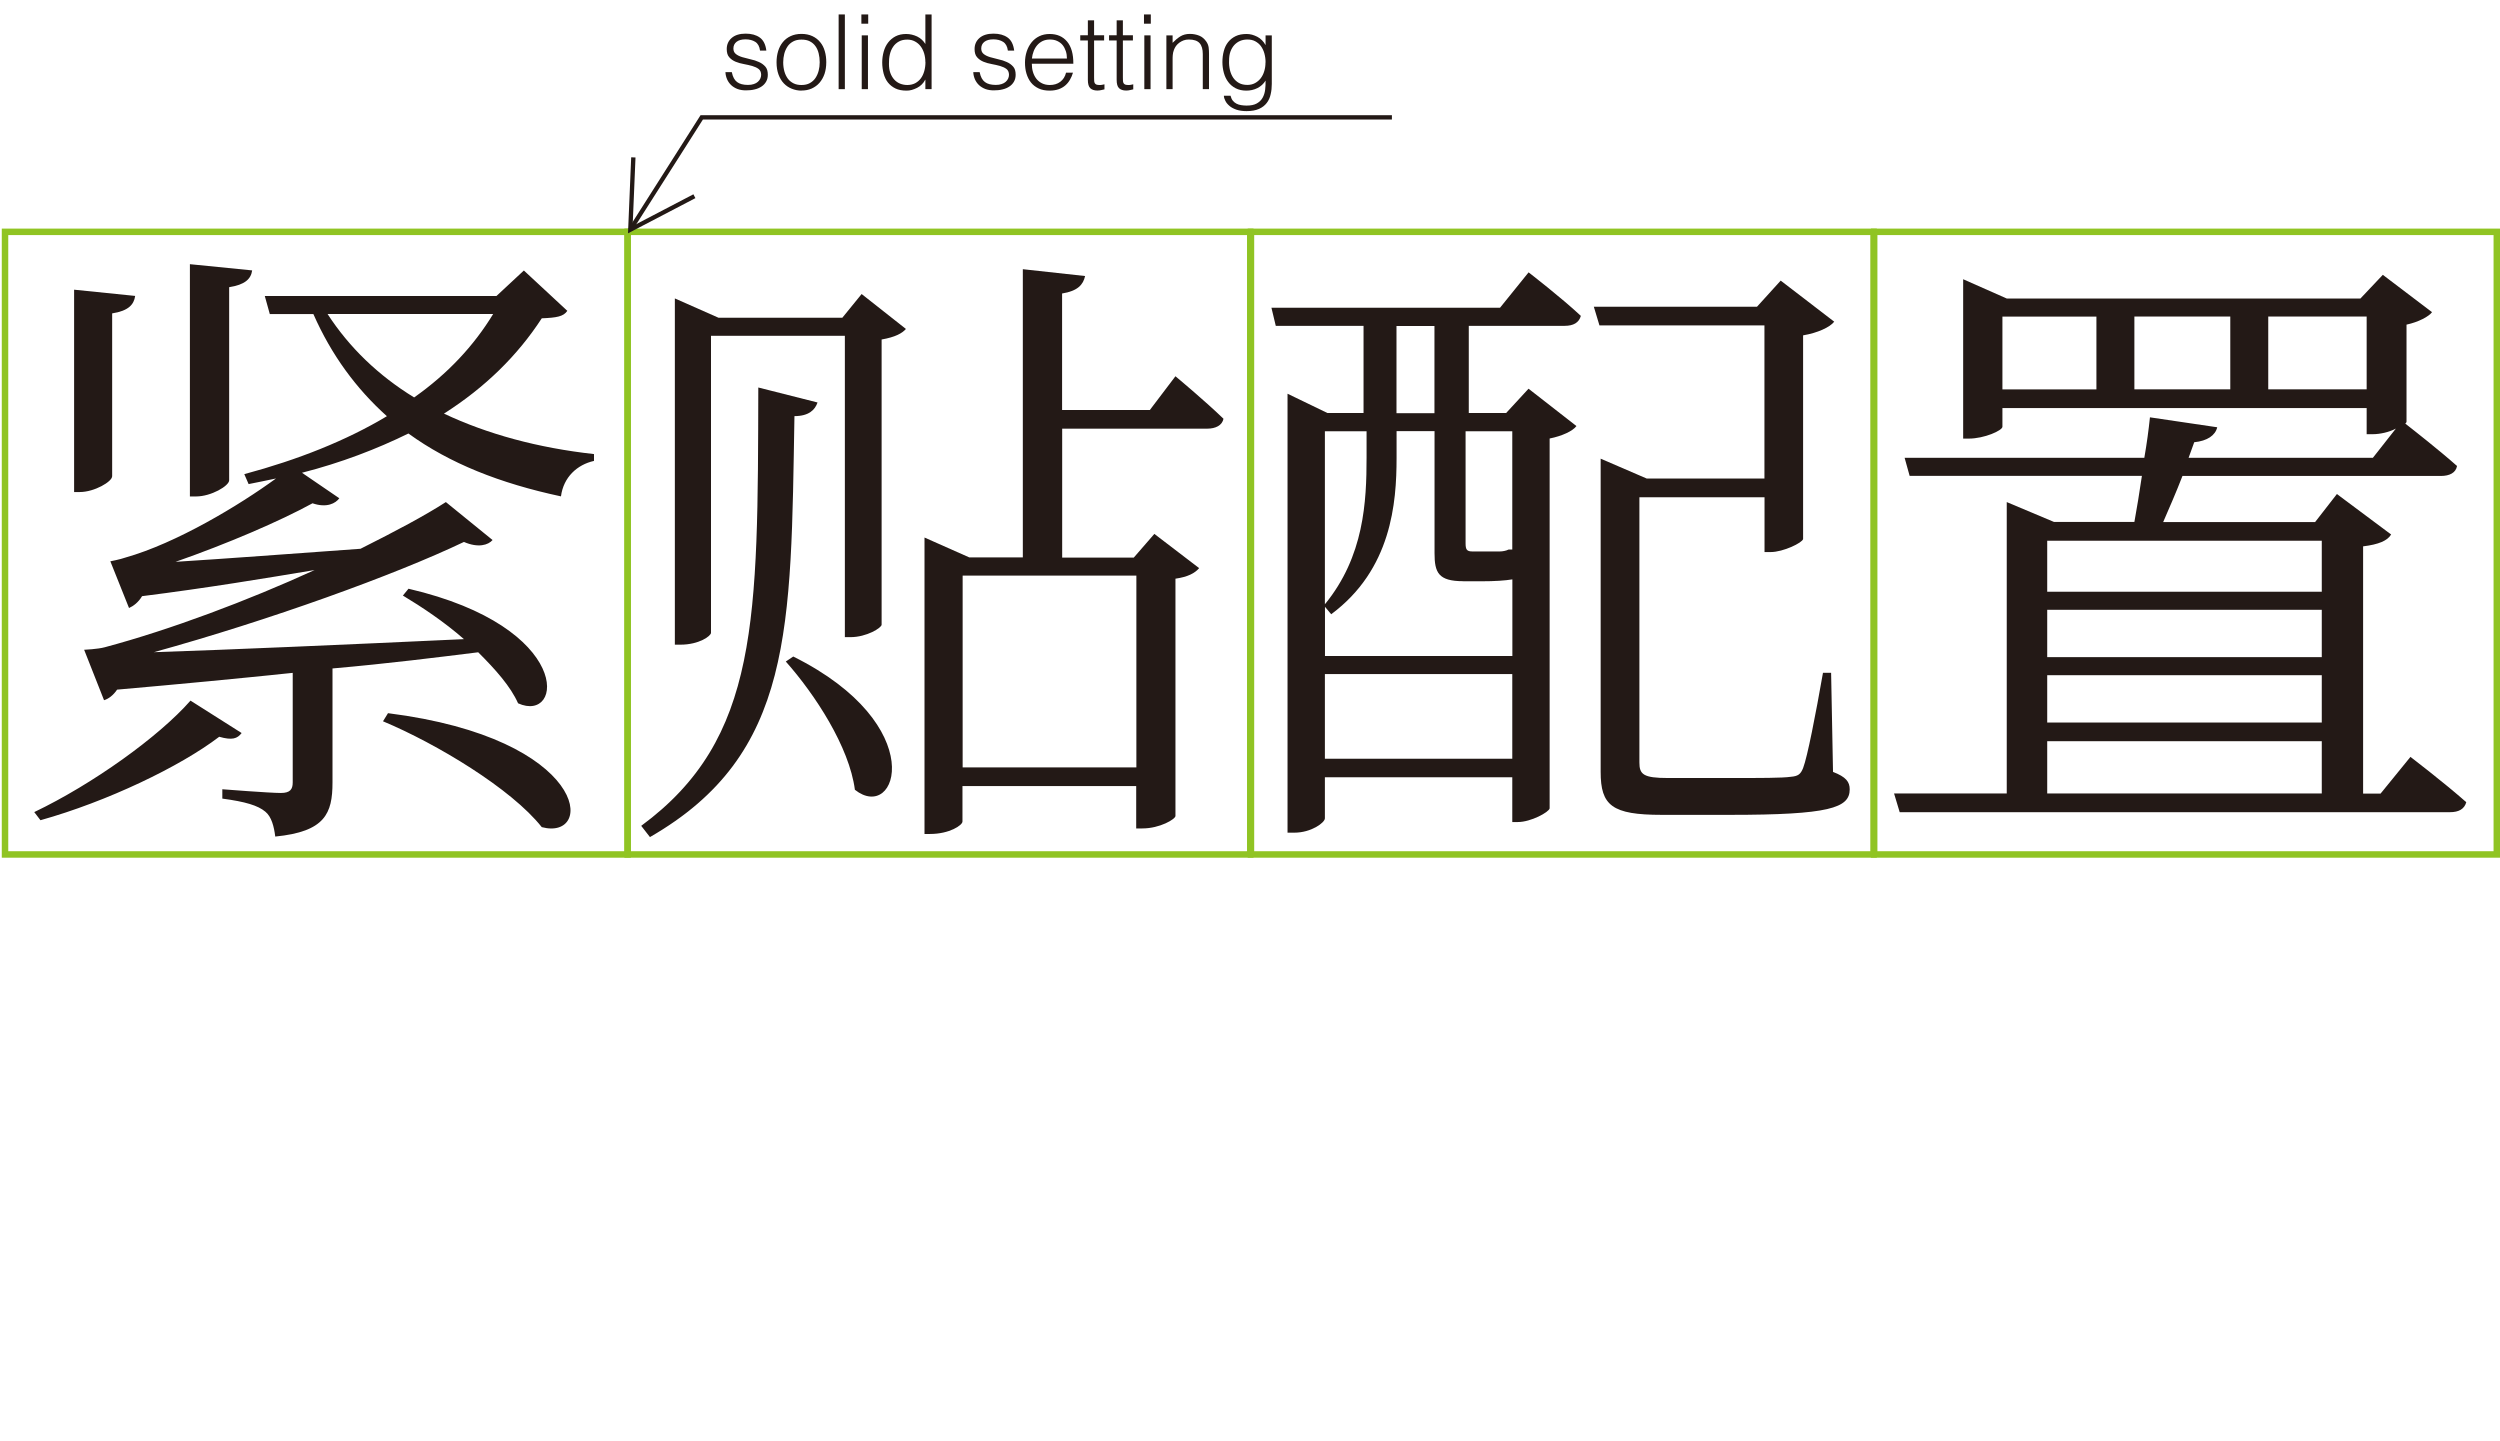
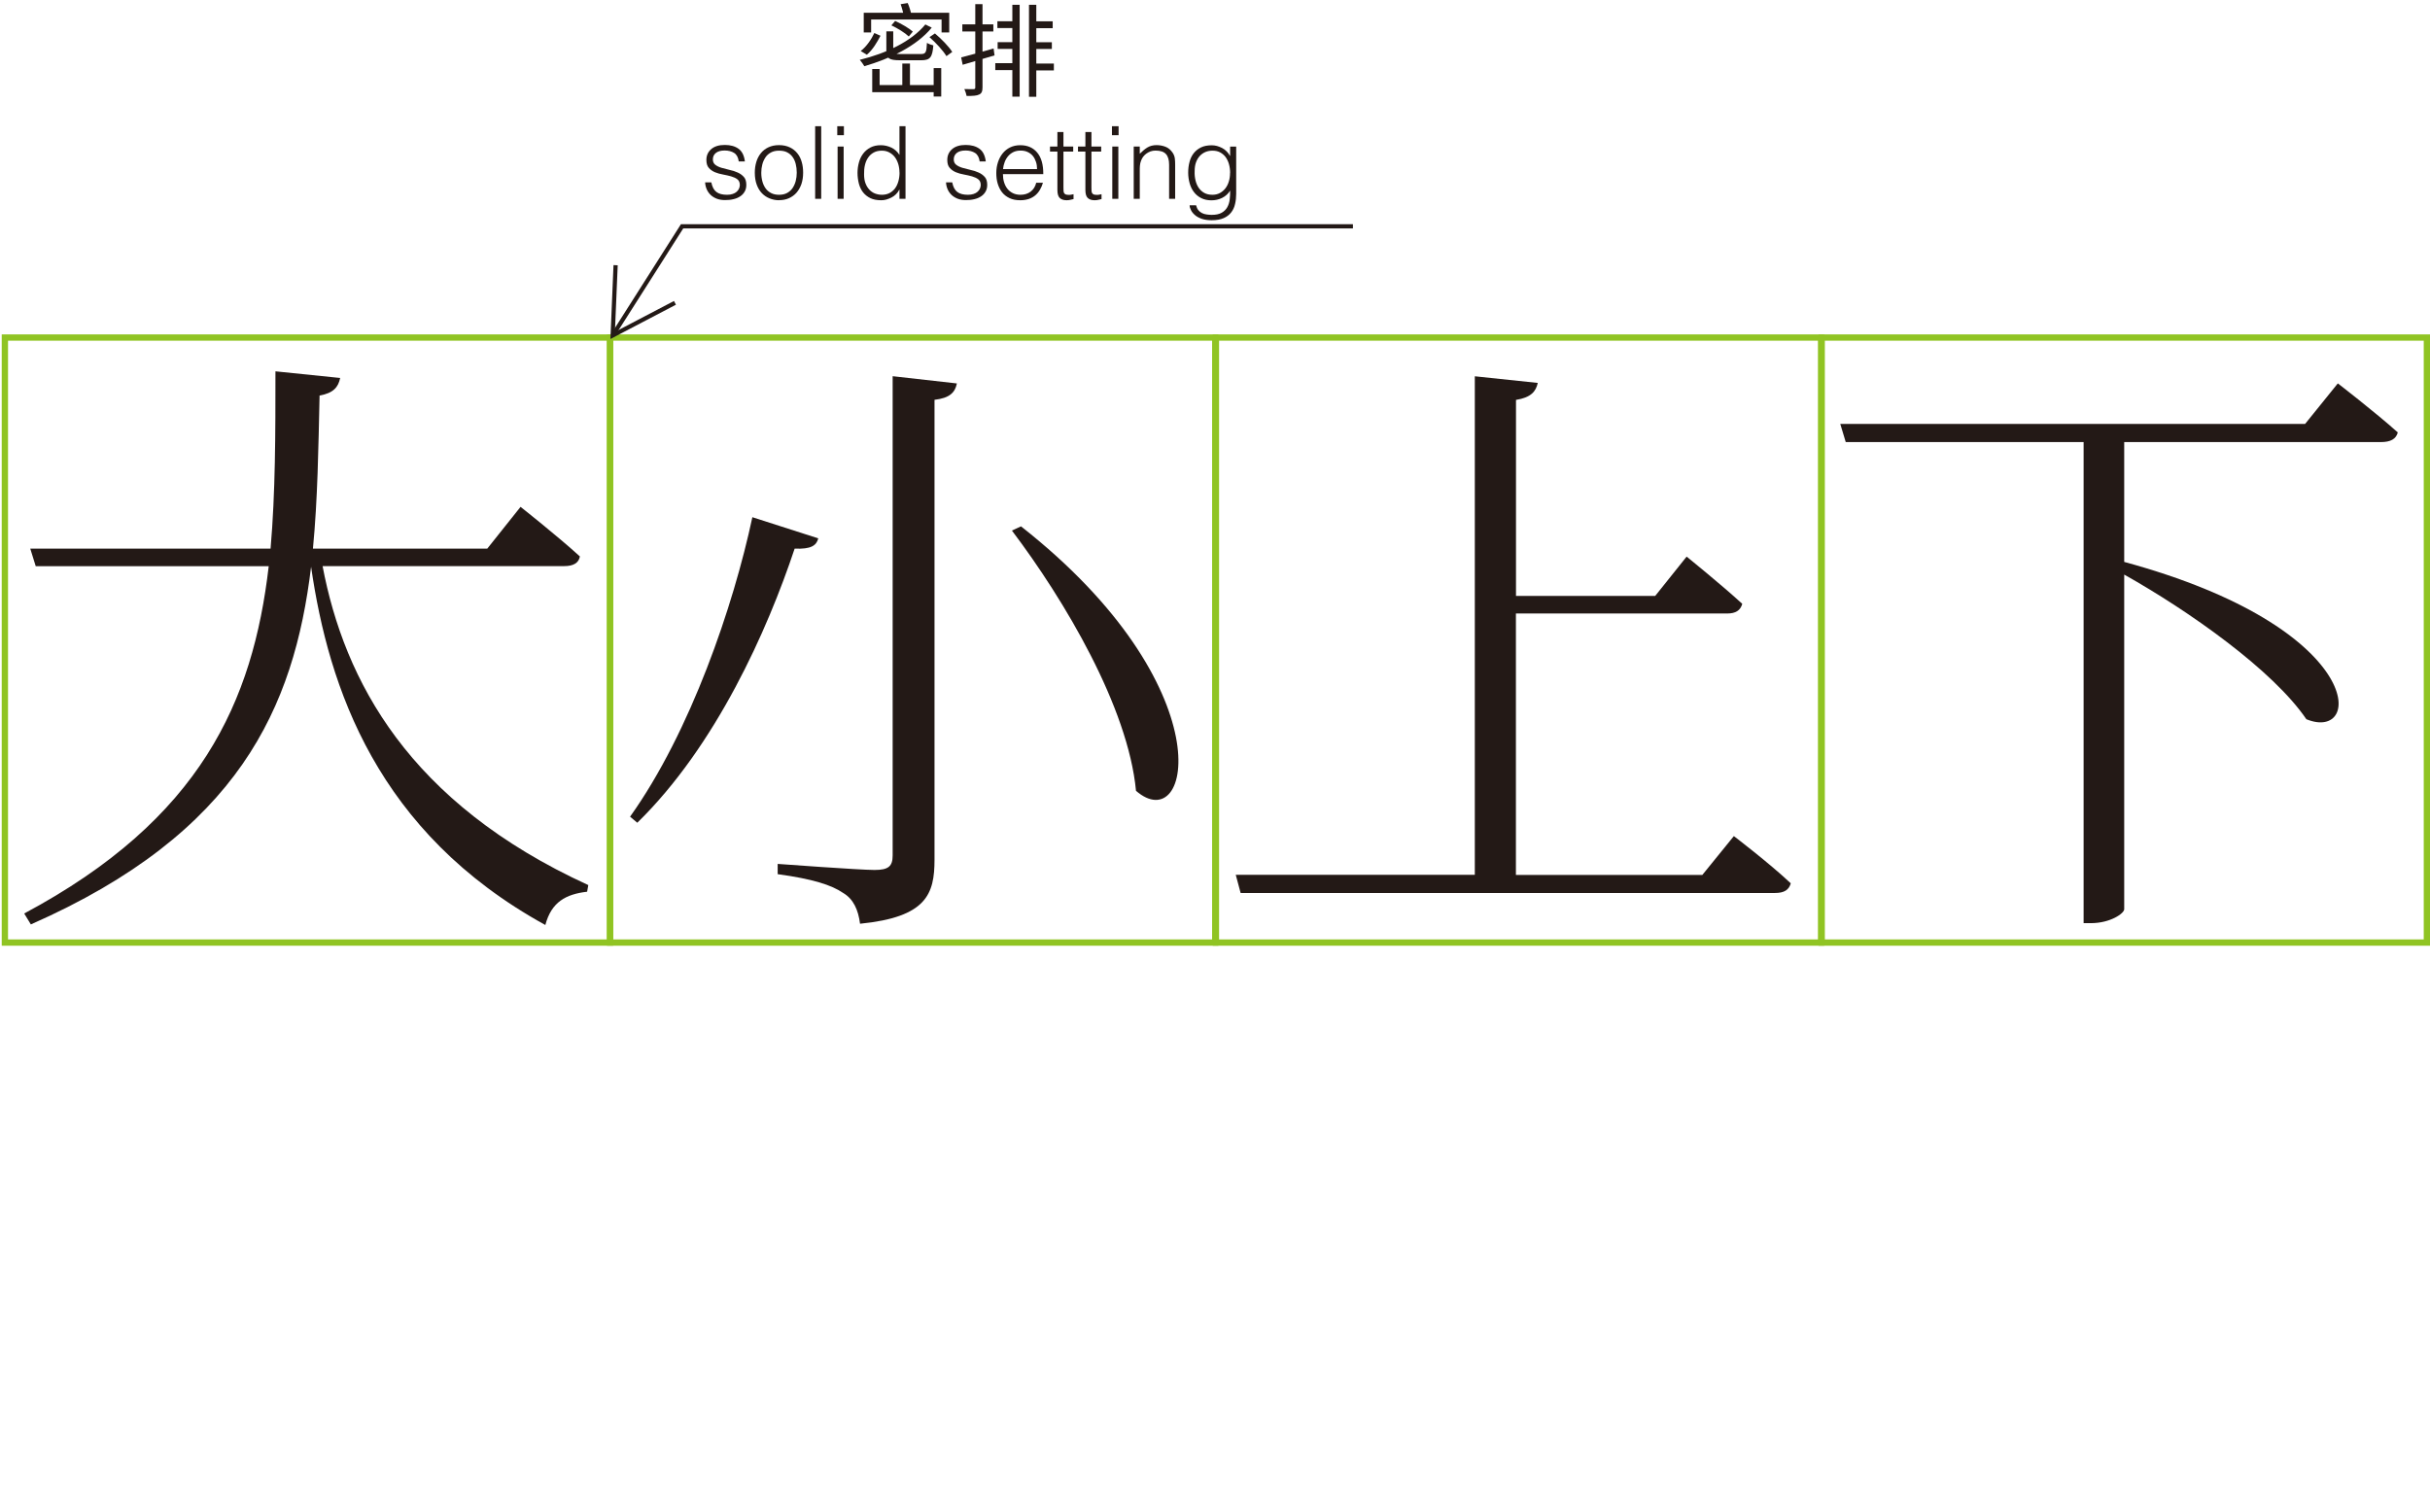
- <svg xmlns="http://www.w3.org/2000/svg" id="a" viewBox="0 0 289.1 166.56">
+ <svg xmlns="http://www.w3.org/2000/svg" id="a" viewBox="0 0 289.1 179.92">
  <defs>
    <style>.b{fill:#231916;}.c{stroke:#231916;stroke-width:.5px;}.c,.d{fill:none;}.d{stroke:#90c423;stroke-width:.75px;}</style>
  </defs>
-   <path class="b" d="m27.94,84.77c-.5.65-1.08.86-2.59.43-4.54,3.46-12.96,7.49-20.67,9.65l-.72-.94c6.77-3.24,14.4-8.71,18.07-12.89l5.9,3.74Zm-14.98-29.67c0,.58-2.02,1.8-3.74,1.8h-.65v-23.4l7.06.72c-.14,1.01-.79,1.73-2.66,2.02v18.87Zm52.64-19.15c-.43.65-1.22.79-2.95.86-2.81,4.32-6.55,7.99-11.31,11.02,5.04,2.38,10.87,3.96,17.35,4.68v.79c-1.94.43-3.53,1.87-3.82,4.1-7.06-1.51-12.89-3.82-17.64-7.27-3.67,1.8-7.78,3.38-12.31,4.54l4.32,2.95c-.43.58-1.44,1.15-3.1.58-3.82,2.09-9.86,4.68-15.84,6.77,5.76-.36,13.47-.94,21.39-1.51,4.03-2.02,7.42-3.82,9.87-5.4l5.4,4.39c-.5.58-1.66.94-3.31.22-7.99,3.82-22.54,9.07-35.86,12.75,8.78-.29,21.89-.86,35.86-1.51-2.3-2.02-4.9-3.74-7.06-5.04l.65-.79c19.15,4.46,17.93,15.63,12.67,13.25-.86-1.94-2.59-3.89-4.61-5.9-4.68.58-10.37,1.3-16.85,1.87v13.18c0,3.6-.86,5.69-6.62,6.26-.14-1.15-.43-2.3-1.15-2.88-.86-.72-2.3-1.15-4.97-1.51v-1.08s5.47.43,6.77.43c1.08,0,1.37-.43,1.37-1.22v-12.67c-6.19.65-13.03,1.3-20.31,1.94-.43.65-1.01,1.08-1.51,1.22l-2.3-5.83s1.58-.07,2.38-.29c7.56-2.02,16.56-5.4,24.27-8.93-5.62.94-12.53,2.09-19.95,3.02-.43.72-1.01,1.15-1.51,1.37l-2.16-5.4s1.15-.22,1.73-.43c5.9-1.66,13.18-6.05,17.43-9.15-1.01.22-2.09.43-3.17.65l-.5-1.15c6.19-1.66,11.81-3.89,16.49-6.7-3.53-3.17-6.41-7.06-8.5-11.81h-5.04l-.58-2.09h26.79l3.17-2.95,5.04,4.68Zm-39.1,19.59c0,.65-2.09,1.87-3.82,1.87h-.72v-26.86l7.2.72c-.14,1.01-.86,1.66-2.66,1.94v22.32Zm11.38-19.23c2.52,3.89,5.9,7.13,10.01,9.65,3.89-2.74,6.91-5.98,9.14-9.65h-19.15Zm6.98,46.16c23.33,2.95,23.98,14.83,17.79,13.18-3.53-4.46-12.17-9.65-18.36-12.24l.58-.94Z" />
-   <path class="b" d="m94.54,46.54c-.29.86-1.01,1.58-2.67,1.58-.43,24.55-.07,39.1-16.71,48.68l-1.01-1.3c13.68-10.08,13.47-23.91,13.54-50.69l6.84,1.73Zm5.11-12.53l5.11,4.03c-.43.5-1.22.94-2.81,1.22v32.98c0,.36-1.73,1.44-3.6,1.44h-.65v-34.85h-15.48v34.35c0,.36-1.37,1.37-3.53,1.37h-.65v-40.04l5.04,2.23h14.33l2.23-2.74Zm-7.92,41.91c15.91,7.92,12.03,19.3,7.13,15.41-.65-4.97-4.61-11.02-7.99-14.83l.86-.58Zm44.21-32.4s3.38,2.81,5.54,4.9c-.14.79-.94,1.15-1.87,1.15h-16.78v14.91h8.28l2.38-2.74,5.18,3.96c-.5.58-1.29,1.01-2.74,1.22v27.44c0,.36-1.8,1.44-3.82,1.44h-.72v-4.9h-20.09v4.1c0,.43-1.51,1.44-3.74,1.44h-.65v-34.28l5.18,2.3h6.19V31.13l7.2.79c-.22,1.01-.86,1.73-2.66,2.02v13.47h10.15l2.95-3.89Zm-24.62,23.04v22.18h20.09v-22.18h-20.09Z" />
-   <path class="b" d="m176.76,31.49s3.74,2.88,6.05,5.04c-.22.79-.87,1.15-1.87,1.15h-11.09v10.08h4.32l2.59-2.81,5.54,4.32c-.43.58-1.66,1.15-3.1,1.44v42.77c-.07.43-2.16,1.58-3.67,1.58h-.65v-5.18h-21.67v4.75c0,.5-1.58,1.66-3.53,1.66h-.79v-50.76l4.61,2.23h4.18v-10.08h-10.15l-.5-2.09h26.43l3.31-4.1Zm-7.56,35.72c-2.88,0-3.31-1.01-3.31-3.24v-14.11h-4.39v3.1c0,5.18-.58,12.89-7.56,18.07l-.72-.86v5.69h21.67v-8.86c-.86.14-2.02.22-3.6.22h-2.09Zm-15.99-17.35v20.02c4.54-5.54,4.82-11.88,4.82-16.99v-3.02h-4.82Zm21.67,37.88v-9.79h-21.67v9.79h21.67Zm-9-50.04h-4.39v10.08h4.39v-10.08Zm3.6,12.17v12.96c0,.72.14.94.79.94h3.17c.29,0,.72-.07,1.01-.22h.43v-13.68h-5.4Zm42.48,39.39c1.51.58,1.94,1.15,1.94,2.02,0,2.16-2.38,2.95-13.82,2.95h-7.92c-5.76,0-7.06-1.08-7.06-4.97v-36.22l5.33,2.3h13.61v-17.71h-19.08l-.65-2.16h18.87l2.74-3.02,6.19,4.75c-.5.65-1.94,1.3-3.6,1.58v23.55c-.07.43-2.3,1.51-3.74,1.51h-.72v-6.34h-14.47v30.67c0,1.37.43,1.8,3.31,1.8h7.2c3.46,0,6.05,0,6.98-.14.86-.07,1.15-.29,1.44-1.01.5-1.3,1.44-6.12,2.3-11.02h.94l.22,11.45Z" />
-   <path class="b" d="m278.72,87.51s3.96,3.02,6.48,5.26c-.22.79-.87,1.15-1.87,1.15h-63.65l-.65-2.16h13.03v-33.7l5.47,2.3h9.29c.29-1.58.58-3.38.87-5.33h-26.86l-.58-2.09h27.72c.29-1.66.5-3.24.65-4.68l7.78,1.15c-.22.94-1.15,1.58-2.66,1.73l-.65,1.8h21.31l2.66-3.38c-.79.43-1.87.65-2.66.65h-.72v-3.02h-42.12v2.16c0,.43-2.09,1.37-3.89,1.37h-.65v-18.43l5.04,2.23h40.9l2.59-2.74,5.69,4.32c-.36.5-1.58,1.15-2.95,1.44v11.23c0,.07-.07.14-.14.22,1.01.79,3.96,3.1,5.98,4.9-.14.79-.87,1.15-1.87,1.15h-29.88c-.72,1.87-1.51,3.67-2.23,5.33h17.57l2.52-3.24,6.27,4.68c-.43.72-1.44,1.15-3.24,1.37v28.59h2.02l3.46-4.25Zm-47.16-42.48h10.87v-8.42h-10.87v8.42Zm5.18,17.5v5.9h31.75v-5.9h-31.75Zm31.75,7.99h-31.75v5.47h31.75v-5.47Zm-31.75,7.56v5.47h31.75v-5.47h-31.75Zm0,13.68h31.75v-6.05h-31.75v6.05Zm10.08-55.16v8.42h11.09v-8.42h-11.09Zm26.86,8.42v-8.42h-11.38v8.42h11.38Z" />
-   <rect class="d" x=".58" y="26.81" width="72" height="72" />
-   <rect class="d" x="72.58" y="26.81" width="72" height="72" />
-   <rect class="d" x="144.66" y="26.81" width="72" height="72" />
-   <rect class="d" x="216.73" y="26.81" width="72" height="72" />
-   <polyline class="c" points="80.3 22.69 72.89 26.56 73.24 18.2" />
-   <polyline class="c" points="72.89 26.56 81.15 13.57 160.96 13.57" />
-   <path class="b" d="m84.63,8.36c.11.54.31.91.61,1.13.29.22.71.33,1.25.33.26,0,.49-.03.68-.1.19-.06.35-.15.47-.26s.22-.23.28-.37c.06-.14.1-.28.1-.43,0-.3-.1-.53-.29-.68s-.44-.26-.74-.35c-.3-.08-.62-.16-.96-.22-.34-.06-.67-.15-.96-.27s-.54-.29-.74-.52c-.2-.22-.29-.54-.29-.95,0-.52.19-.95.57-1.28.38-.33.92-.5,1.61-.5s1.22.15,1.64.45c.42.3.67.8.76,1.51h-.73c-.06-.48-.25-.82-.55-1.01s-.68-.29-1.13-.29-.8.1-1.04.29-.36.45-.36.77c0,.28.1.49.29.64s.44.27.74.36c.3.09.62.17.96.25.34.07.66.17.96.31.3.13.54.31.74.53.2.22.29.54.29.94,0,.3-.06.56-.19.79s-.3.42-.53.57c-.22.15-.49.27-.8.34-.31.08-.65.11-1.01.11s-.69-.05-.98-.16c-.28-.11-.53-.26-.73-.45-.2-.19-.36-.42-.47-.67-.11-.26-.18-.53-.19-.83h.73Z" />
-   <path class="b" d="m92.68,10.48c-.4,0-.77-.08-1.12-.22-.35-.14-.65-.34-.91-.61-.26-.27-.47-.61-.62-1.02-.15-.41-.23-.88-.23-1.43,0-.46.06-.88.18-1.28s.3-.74.54-1.04.54-.53.9-.7c.36-.17.78-.26,1.26-.26s.91.09,1.27.26c.36.17.66.4.9.7.24.29.42.64.53,1.04.12.4.17.83.17,1.28,0,.5-.07.94-.2,1.34-.14.4-.33.74-.58,1.03s-.56.51-.91.67c-.36.16-.75.23-1.18.23Zm2.11-3.28c0-.37-.04-.71-.12-1.03-.08-.32-.2-.6-.37-.83-.17-.24-.38-.42-.65-.56-.26-.14-.59-.2-.97-.2s-.7.07-.97.22c-.27.15-.49.34-.65.59s-.29.52-.37.84-.12.64-.12.98c0,.38.05.74.14,1.06.09.32.23.6.4.83s.4.41.66.54c.26.13.57.19.91.19.38,0,.7-.07.97-.22.27-.15.49-.35.65-.59s.29-.53.37-.84.12-.64.12-.97Z" />
-   <path class="b" d="m96.98,10.31V1.67h.72v8.64h-.72Z" />
-   <path class="b" d="m99.61,2.74v-1.07h.79v1.07h-.79Zm.04,7.57v-6.22h.72v6.22h-.72Z" />
-   <path class="b" d="m107.01,1.67h.72v8.64h-.72v-1.09h-.02c-.1.21-.24.39-.4.55-.16.16-.34.29-.54.39-.2.1-.4.18-.61.24-.21.06-.41.08-.61.08-.5,0-.93-.08-1.28-.25-.35-.17-.64-.4-.87-.69-.23-.29-.39-.64-.5-1.04-.1-.4-.16-.83-.16-1.28,0-.43.06-.85.17-1.25.11-.4.28-.75.51-1.05.23-.3.52-.54.86-.72.35-.18.76-.27,1.23-.27.44,0,.86.1,1.27.29.4.2.72.49.95.87V1.67Zm0,5.51c0-.35-.05-.69-.14-1-.1-.32-.23-.59-.41-.83-.18-.24-.4-.42-.66-.56-.26-.14-.55-.21-.88-.21-.38,0-.7.07-.97.22-.27.15-.5.35-.67.61-.18.26-.3.55-.38.89-.08.34-.11.71-.1,1.1,0,.39.05.74.16,1.04.11.3.26.55.45.76.19.21.42.37.67.47s.54.16.84.16c.34,0,.64-.07.9-.2.26-.14.48-.32.66-.56.18-.24.31-.52.4-.84.09-.32.14-.67.14-1.05Z" />
-   <path class="b" d="m113.29,8.36c.11.54.31.91.61,1.13.29.22.71.33,1.25.33.26,0,.49-.03.68-.1.19-.06.35-.15.47-.26s.22-.23.28-.37c.06-.14.1-.28.1-.43,0-.3-.1-.53-.29-.68s-.44-.26-.74-.35c-.3-.08-.62-.16-.96-.22-.34-.06-.67-.15-.96-.27s-.54-.29-.74-.52c-.2-.22-.29-.54-.29-.95,0-.52.19-.95.57-1.28.38-.33.92-.5,1.61-.5s1.22.15,1.64.45c.42.3.67.8.76,1.51h-.73c-.06-.48-.25-.82-.55-1.01s-.68-.29-1.13-.29-.8.1-1.04.29-.36.45-.36.77c0,.28.1.49.29.64s.44.27.74.36c.3.09.62.17.96.25.34.07.66.17.96.31.3.13.54.31.74.53.2.22.29.54.29.94,0,.3-.06.56-.19.79s-.3.42-.53.57c-.22.15-.49.27-.8.34-.31.08-.65.11-1.01.11s-.69-.05-.98-.16c-.28-.11-.53-.26-.73-.45-.2-.19-.36-.42-.47-.67-.11-.26-.18-.53-.19-.83h.73Z" />
-   <path class="b" d="m119.32,7.37c0,.34.04.65.13.95.09.3.22.56.39.78.17.22.39.4.65.53.26.13.57.2.91.2.47,0,.88-.12,1.21-.37s.56-.6.67-1.06h.8c-.09.3-.2.57-.35.82-.14.25-.32.47-.54.66s-.47.33-.77.44c-.3.1-.64.16-1.03.16-.5,0-.92-.08-1.28-.25-.36-.17-.66-.4-.89-.69-.23-.29-.4-.64-.52-1.03s-.17-.82-.17-1.28.07-.88.2-1.28c.13-.4.32-.75.56-1.05s.54-.54.89-.71c.35-.17.75-.26,1.2-.26.86,0,1.53.29,2.02.88.49.59.73,1.44.72,2.56h-4.82Zm4.06-.6c0-.3-.04-.59-.13-.86s-.21-.5-.37-.7c-.16-.2-.37-.35-.62-.47-.25-.12-.53-.17-.85-.17s-.6.06-.85.18c-.24.12-.45.28-.62.48-.17.2-.31.43-.41.7-.1.26-.17.54-.2.84h4.06Z" />
-   <path class="b" d="m127.73,10.33c-.09.02-.2.04-.35.08-.14.04-.3.06-.48.06-.36,0-.63-.09-.82-.27-.19-.18-.28-.5-.28-.97v-4.55h-.88v-.6h.88v-1.73h.72v1.73h1.16v.6h-1.16v4.26c0,.15,0,.28.01.4,0,.11.03.2.07.28.04.07.1.12.19.16.08.03.2.05.35.05.1,0,.19,0,.29-.02s.2-.04.29-.06v.59Z" />
-   <path class="b" d="m131.06,10.33c-.09.02-.2.04-.35.08-.14.04-.3.06-.48.06-.36,0-.63-.09-.82-.27-.19-.18-.28-.5-.28-.97v-4.55h-.88v-.6h.88v-1.73h.72v1.73h1.16v.6h-1.16v4.26c0,.15,0,.28.01.4,0,.11.03.2.07.28.04.07.1.12.19.16.08.03.2.05.35.05.1,0,.19,0,.29-.02s.2-.04.29-.06v.59Z" />
-   <path class="b" d="m132.29,2.74v-1.07h.79v1.07h-.79Zm.04,7.57v-6.22h.72v6.22h-.72Z" />
-   <path class="b" d="m135.6,10.31h-.72v-6.22h.72v.86c.29-.3.59-.55.89-.74.31-.19.68-.29,1.11-.29.38,0,.74.07,1.07.2s.6.36.83.69c.15.22.24.45.27.69.03.24.04.48.04.74v4.07h-.72v-4.06c0-.56-.12-.98-.37-1.26-.25-.28-.66-.42-1.24-.42-.22,0-.43.03-.61.1-.18.07-.35.16-.5.27-.15.11-.27.24-.38.38-.1.14-.18.3-.24.46-.07.2-.12.39-.13.58-.02.18-.02.38-.02.6v3.35Z" />
-   <path class="b" d="m146.35,4.09h.72v5.62c0,.42-.04.81-.13,1.19-.08.38-.23.71-.45,1-.22.29-.51.52-.89.69-.38.17-.86.26-1.45.26-.46,0-.85-.06-1.18-.17-.33-.12-.6-.26-.8-.44-.21-.18-.37-.37-.47-.58-.11-.21-.17-.41-.17-.59h.77c.06.23.14.42.26.57.12.15.26.26.43.35s.35.14.55.17c.2.03.41.05.62.05.49,0,.88-.08,1.18-.25s.52-.39.67-.66c.15-.27.25-.58.29-.92s.06-.7.05-1.06c-.23.38-.55.67-.95.87s-.83.29-1.27.29c-.47,0-.88-.09-1.23-.27s-.64-.42-.86-.72c-.23-.3-.4-.65-.51-1.05-.11-.4-.17-.82-.17-1.25,0-.46.05-.88.16-1.28.1-.4.27-.75.5-1.04.23-.29.52-.52.87-.69.35-.17.78-.25,1.28-.25.2,0,.4.03.61.08.21.06.41.14.61.24.2.1.38.24.54.4.16.16.3.34.4.54h.02v-1.09Zm0,3.13c0-.38-.05-.73-.14-1.05-.09-.32-.23-.6-.4-.84-.18-.24-.4-.42-.66-.56-.26-.14-.56-.2-.9-.2-.3,0-.58.05-.84.16-.26.11-.48.27-.67.47-.19.21-.34.46-.45.76-.11.3-.16.65-.16,1.04-.02.39.02.76.1,1.1.08.34.21.64.38.89.18.26.4.46.67.61.27.15.6.22.97.22.33,0,.62-.07.88-.21.26-.14.48-.33.66-.56.18-.24.32-.51.41-.83.1-.32.14-.65.14-1Z" />
+   <path class="b" d="m38.38,67.38c2.59,13.61,10.22,28.15,31.61,37.95l-.14.79c-2.52.29-4.25,1.22-4.97,3.96-20.02-11.02-25.78-28.23-27.87-42.63-2.02,16.78-8.64,31.68-33.34,42.56l-.79-1.3c21.03-11.23,27.22-25.27,29.09-41.33H4.25l-.65-2.09h28.59c.58-6.7.58-13.75.58-21.1l7.7.79c-.22,1.08-.79,1.8-2.45,2.09-.14,6.19-.22,12.31-.79,18.22h20.74l3.96-4.97s4.39,3.46,7.06,5.9c-.14.79-.79,1.15-1.87,1.15h-28.73Z" />
+   <path class="b" d="m97.35,64.07c-.22.86-.86,1.3-2.81,1.22-3.24,9.72-9.36,23.47-18.72,32.62l-.86-.72c7.2-10.08,12.31-25.13,14.55-35.64l7.85,2.52Zm16.49-18.43c-.22,1.08-.86,1.73-2.66,1.94v54.72c0,4.1-.94,6.84-8.86,7.63-.21-1.66-.79-2.95-2.02-3.67-1.37-.94-3.6-1.66-7.78-2.23v-1.22s9.72.72,11.52.72c1.66,0,2.16-.43,2.16-1.73v-57.03l7.63.86Zm21.31,48.46c-.94-9.94-8.5-22.68-14.76-30.96l1.08-.5c24.27,19.08,20.31,37.23,13.68,31.47Z" />
+   <path class="b" d="m206.28,99.5s4.25,3.24,6.77,5.62c-.22.79-.79,1.15-1.87,1.15h-63.58l-.58-2.16h28.44v-59.33l7.49.79c-.22,1.01-.79,1.73-2.59,2.02v23.33h16.56l3.74-4.68s4.1,3.31,6.62,5.62c-.22.79-.79,1.15-1.8,1.15h-25.13v31.11h22.18l3.74-4.61Z" />
+   <path class="b" d="m278.14,45.63s4.39,3.38,7.13,5.83c-.21.79-.86,1.15-2.02,1.15h-30.53v14.26c28.87,7.85,28.51,21.53,21.67,18.72-3.96-5.83-13.97-12.89-21.67-17.21v39.82c0,.5-1.66,1.66-3.96,1.66h-.87v-57.25h-28.3l-.65-2.16h55.3l3.89-4.82Z" />
+   <rect class="d" x=".58" y="40.17" width="72" height="72" />
+   <rect class="d" x="72.58" y="40.17" width="72" height="72" />
+   <rect class="d" x="144.66" y="40.17" width="72" height="72" />
+   <rect class="d" x="216.73" y="40.17" width="72" height="72" />
+   <polyline class="c" points="80.3 36.04 72.89 39.92 73.24 31.56" />
+   <polyline class="c" points="72.89 39.92 81.15 26.93 160.96 26.93" />
+   <path class="b" d="m84.63,21.72c.11.54.31.91.61,1.13.29.22.71.33,1.25.33.26,0,.49-.03.68-.1.19-.06.35-.15.47-.26s.22-.23.28-.37c.06-.14.1-.28.1-.43,0-.3-.1-.53-.29-.68s-.44-.26-.74-.35c-.3-.08-.62-.16-.96-.22-.34-.06-.67-.15-.96-.27s-.54-.29-.74-.52c-.2-.22-.29-.54-.29-.95,0-.52.19-.95.57-1.28.38-.33.92-.5,1.61-.5s1.22.15,1.64.45c.42.3.67.8.76,1.51h-.73c-.06-.48-.25-.82-.55-1.01s-.68-.29-1.13-.29-.8.1-1.04.29-.36.45-.36.77c0,.28.1.49.29.64s.44.27.74.36c.3.09.62.17.96.25.34.07.66.17.96.31.3.13.54.31.74.53.2.22.29.54.29.94,0,.3-.06.56-.19.79s-.3.42-.53.57c-.22.15-.49.27-.8.34-.31.08-.65.11-1.01.11s-.69-.05-.98-.16c-.28-.11-.53-.26-.73-.45-.2-.19-.36-.42-.47-.67-.11-.26-.18-.53-.19-.83h.73Z" />
+   <path class="b" d="m92.68,23.83c-.4,0-.77-.08-1.12-.22-.35-.14-.65-.34-.91-.61-.26-.27-.47-.61-.62-1.02-.15-.41-.23-.88-.23-1.43,0-.46.06-.88.18-1.28s.3-.74.54-1.04.54-.53.9-.7c.36-.17.78-.26,1.26-.26s.91.09,1.27.26c.36.17.66.4.9.7.24.29.42.64.53,1.04.12.4.17.83.17,1.28,0,.5-.07.94-.2,1.34-.14.4-.33.74-.58,1.03s-.56.51-.91.67c-.36.16-.75.23-1.18.23Zm2.11-3.28c0-.37-.04-.71-.12-1.03-.08-.32-.2-.6-.37-.83-.17-.24-.38-.42-.65-.56-.26-.14-.59-.2-.97-.2s-.7.07-.97.22c-.27.15-.49.34-.65.59s-.29.52-.37.84-.12.64-.12.98c0,.38.05.74.14,1.06.09.32.23.6.4.83s.4.41.66.54c.26.13.57.19.91.19.38,0,.7-.07.97-.22.27-.15.49-.35.65-.59s.29-.53.37-.84.12-.64.12-.97Z" />
+   <path class="b" d="m96.98,23.66v-8.64h.72v8.64h-.72Z" />
+   <path class="b" d="m99.61,16.09v-1.07h.79v1.07h-.79Zm.04,7.57v-6.22h.72v6.22h-.72Z" />
+   <path class="b" d="m107.01,15.02h.72v8.64h-.72v-1.09h-.02c-.1.21-.24.39-.4.55-.16.16-.34.29-.54.39-.2.1-.4.18-.61.24-.21.06-.41.08-.61.08-.5,0-.93-.08-1.28-.25-.35-.17-.64-.4-.87-.69-.23-.29-.39-.64-.5-1.04-.1-.4-.16-.83-.16-1.28,0-.43.06-.85.17-1.25.11-.4.28-.75.51-1.05.23-.3.52-.54.86-.72.35-.18.76-.27,1.23-.27.44,0,.86.1,1.27.29.4.2.72.49.95.87v-3.42Zm0,5.51c0-.35-.05-.69-.14-1-.1-.32-.23-.59-.41-.83-.18-.24-.4-.42-.66-.56-.26-.14-.55-.21-.88-.21-.38,0-.7.07-.97.22-.27.15-.5.35-.67.61-.18.26-.3.55-.38.89-.08.34-.11.71-.1,1.1,0,.39.05.74.16,1.04.11.3.26.55.45.76.19.21.42.37.67.47s.54.16.84.16c.34,0,.64-.07.9-.2.26-.14.48-.32.66-.56.18-.24.31-.52.4-.84.09-.32.14-.67.14-1.05Z" />
+   <path class="b" d="m113.29,21.72c.11.54.31.91.61,1.13.29.22.71.33,1.25.33.26,0,.49-.03.68-.1.19-.06.35-.15.47-.26s.22-.23.28-.37c.06-.14.1-.28.1-.43,0-.3-.1-.53-.29-.68s-.44-.26-.74-.35c-.3-.08-.62-.16-.96-.22-.34-.06-.67-.15-.96-.27s-.54-.29-.74-.52c-.2-.22-.29-.54-.29-.95,0-.52.19-.95.57-1.28.38-.33.92-.5,1.61-.5s1.22.15,1.64.45c.42.3.67.8.76,1.51h-.73c-.06-.48-.25-.82-.55-1.01s-.68-.29-1.13-.29-.8.1-1.04.29-.36.45-.36.77c0,.28.1.49.29.64s.44.27.74.36c.3.09.62.17.96.25.34.07.66.17.96.31.3.13.54.31.74.53.2.22.29.54.29.94,0,.3-.06.56-.19.79s-.3.42-.53.57c-.22.15-.49.27-.8.34-.31.08-.65.11-1.01.11s-.69-.05-.98-.16c-.28-.11-.53-.26-.73-.45-.2-.19-.36-.42-.47-.67-.11-.26-.18-.53-.19-.83h.73Z" />
+   <path class="b" d="m119.32,20.72c0,.34.04.65.13.95.09.3.22.56.39.78.17.22.39.4.65.53.26.13.57.2.91.2.47,0,.88-.12,1.21-.37s.56-.6.67-1.06h.8c-.09.3-.2.57-.35.82-.14.25-.32.47-.54.66s-.47.33-.77.44c-.3.1-.64.16-1.03.16-.5,0-.92-.08-1.28-.25-.36-.17-.66-.4-.89-.69-.23-.29-.4-.64-.52-1.03s-.17-.82-.17-1.28.07-.88.2-1.28c.13-.4.32-.75.56-1.05s.54-.54.89-.71c.35-.17.75-.26,1.2-.26.86,0,1.53.29,2.02.88.49.59.73,1.44.72,2.56h-4.82Zm4.06-.6c0-.3-.04-.59-.13-.86s-.21-.5-.37-.7c-.16-.2-.37-.35-.62-.47-.25-.12-.53-.17-.85-.17s-.6.06-.85.18c-.24.12-.45.28-.62.48-.17.2-.31.43-.41.7-.1.26-.17.54-.2.84h4.06Z" />
+   <path class="b" d="m127.73,23.69c-.09.02-.2.04-.35.08-.14.04-.3.06-.48.06-.36,0-.63-.09-.82-.27-.19-.18-.28-.5-.28-.97v-4.55h-.88v-.6h.88v-1.73h.72v1.73h1.16v.6h-1.16v4.26c0,.15,0,.28.01.4,0,.11.03.2.07.28.04.07.1.12.19.16.08.03.2.05.35.05.1,0,.19,0,.29-.02s.2-.04.29-.06v.59Z" />
+   <path class="b" d="m131.06,23.69c-.09.02-.2.04-.35.08-.14.04-.3.06-.48.06-.36,0-.63-.09-.82-.27-.19-.18-.28-.5-.28-.97v-4.55h-.88v-.6h.88v-1.73h.72v1.73h1.16v.6h-1.16v4.26c0,.15,0,.28.01.4,0,.11.03.2.07.28.04.07.1.12.19.16.08.03.2.05.35.05.1,0,.19,0,.29-.02s.2-.04.29-.06v.59Z" />
+   <path class="b" d="m132.29,16.09v-1.07h.79v1.07h-.79Zm.04,7.57v-6.22h.72v6.22h-.72Z" />
+   <path class="b" d="m135.6,23.66h-.72v-6.22h.72v.86c.29-.3.59-.55.89-.74.31-.19.68-.29,1.11-.29.38,0,.74.07,1.07.2s.6.36.83.69c.15.22.24.45.27.69.03.24.04.48.04.74v4.07h-.72v-4.06c0-.56-.12-.98-.37-1.26-.25-.28-.66-.42-1.24-.42-.22,0-.43.03-.61.1-.18.07-.35.16-.5.27-.15.11-.27.24-.38.38-.1.14-.18.3-.24.46-.07.2-.12.39-.13.58-.02.18-.02.38-.02.6v3.35Z" />
+   <path class="b" d="m146.35,17.45h.72v5.62c0,.42-.04.81-.13,1.19-.08.38-.23.71-.45,1-.22.29-.51.52-.89.69-.38.17-.86.26-1.45.26-.46,0-.85-.06-1.18-.17-.33-.12-.6-.26-.8-.44-.21-.18-.37-.37-.47-.58-.11-.21-.17-.41-.17-.59h.77c.06.23.14.42.26.57.12.15.26.26.43.35s.35.14.55.17c.2.03.41.05.62.05.49,0,.88-.08,1.18-.25s.52-.39.67-.66c.15-.27.25-.58.29-.92s.06-.7.05-1.06c-.23.38-.55.67-.95.87s-.83.29-1.27.29c-.47,0-.88-.09-1.23-.27s-.64-.42-.86-.72c-.23-.3-.4-.65-.51-1.05-.11-.4-.17-.82-.17-1.25,0-.46.05-.88.16-1.28.1-.4.27-.75.5-1.04.23-.29.52-.52.87-.69.35-.17.78-.25,1.28-.25.2,0,.4.03.61.08.21.06.41.14.61.24.2.1.38.24.54.4.16.16.3.34.4.54h.02v-1.09Zm0,3.13c0-.38-.05-.73-.14-1.05-.09-.32-.23-.6-.4-.84-.18-.24-.4-.42-.66-.56-.26-.14-.56-.2-.9-.2-.3,0-.58.05-.84.16-.26.11-.48.27-.67.47-.19.21-.34.46-.45.76-.11.3-.16.65-.16,1.04-.02.39.02.76.1,1.1.08.34.21.64.38.89.18.26.4.46.67.61.27.15.6.22.97.22.33,0,.62-.07.88-.21.26-.14.48-.33.66-.56.18-.24.32-.51.41-.83.1-.32.14-.65.14-1Z" />
+   <path class="b" d="m110.85,3.29c-1.84,2.23-4.95,3.69-8.02,4.59-.11-.2-.37-.57-.54-.76,3.11-.76,6.14-2.18,7.8-4.21l.76.38Zm-6.1.97c-.39.75-.92,1.67-1.62,2.25l-.73-.44c.7-.53,1.28-1.41,1.62-2.14l.74.33Zm8.18-2.75v2.35h-.91v-1.54h-8.38v1.54h-.88V1.52h10.17Zm-8.28,6.69v1.92h6.95v.85h-7.83v-2.76h.88Zm1.62-4.47v2.3c0,.34.13.4.84.4h2.44c.58,0,.68-.17.73-1.33.19.13.53.25.76.3-.11,1.42-.38,1.77-1.43,1.77h-2.55c-1.28,0-1.61-.23-1.61-1.13v-2.31h.82Zm.24-1.23c.74.33,1.64.86,2.09,1.26l-.48.58c-.44-.42-1.33-.98-2.07-1.32l.45-.53Zm1.48-2.14c.2.45.38,1.05.44,1.42l-.9.18c-.05-.38-.21-.99-.38-1.46l.85-.14Zm.27,7.2v3.01h-.91v-3.01h.91Zm2.97-3.58c.76.64,1.66,1.56,2.06,2.2l-.69.5c-.38-.63-1.25-1.59-2.02-2.26l.65-.44Zm.75,4.12v3.39h-.9v-3.39h.9Z" />
+   <path class="b" d="m118.21,5.77l.11.82c-1.32.4-2.71.81-3.79,1.12l-.18-.88c.99-.24,2.46-.66,3.86-1.06Zm-.03-2.87v.85h-3.69v-.85h3.69Zm-1.29-2.42v9.91c0,.48-.1.72-.4.86-.3.15-.76.17-1.49.17-.04-.23-.16-.59-.27-.82.5.01.96.01,1.09.01.16,0,.21-.06.21-.21V.49h.86Zm4.01,7.04v.82h-2.49v-.82h2.49Zm.07-4.99v.81h-2.31v-.81h2.31Zm-.13,2.49v.8h-2.15v-.8h2.15Zm.47-4.46v10.94h-.87V.57h.87Zm1.98,0v10.96h-.87V.57h.87Zm1.95,1.98v.81h-2.43v-.81h2.43Zm-.1,2.49v.8h-2.28v-.8h2.28Zm.24,2.53v.82h-2.49v-.82h2.49Z" />
</svg>
